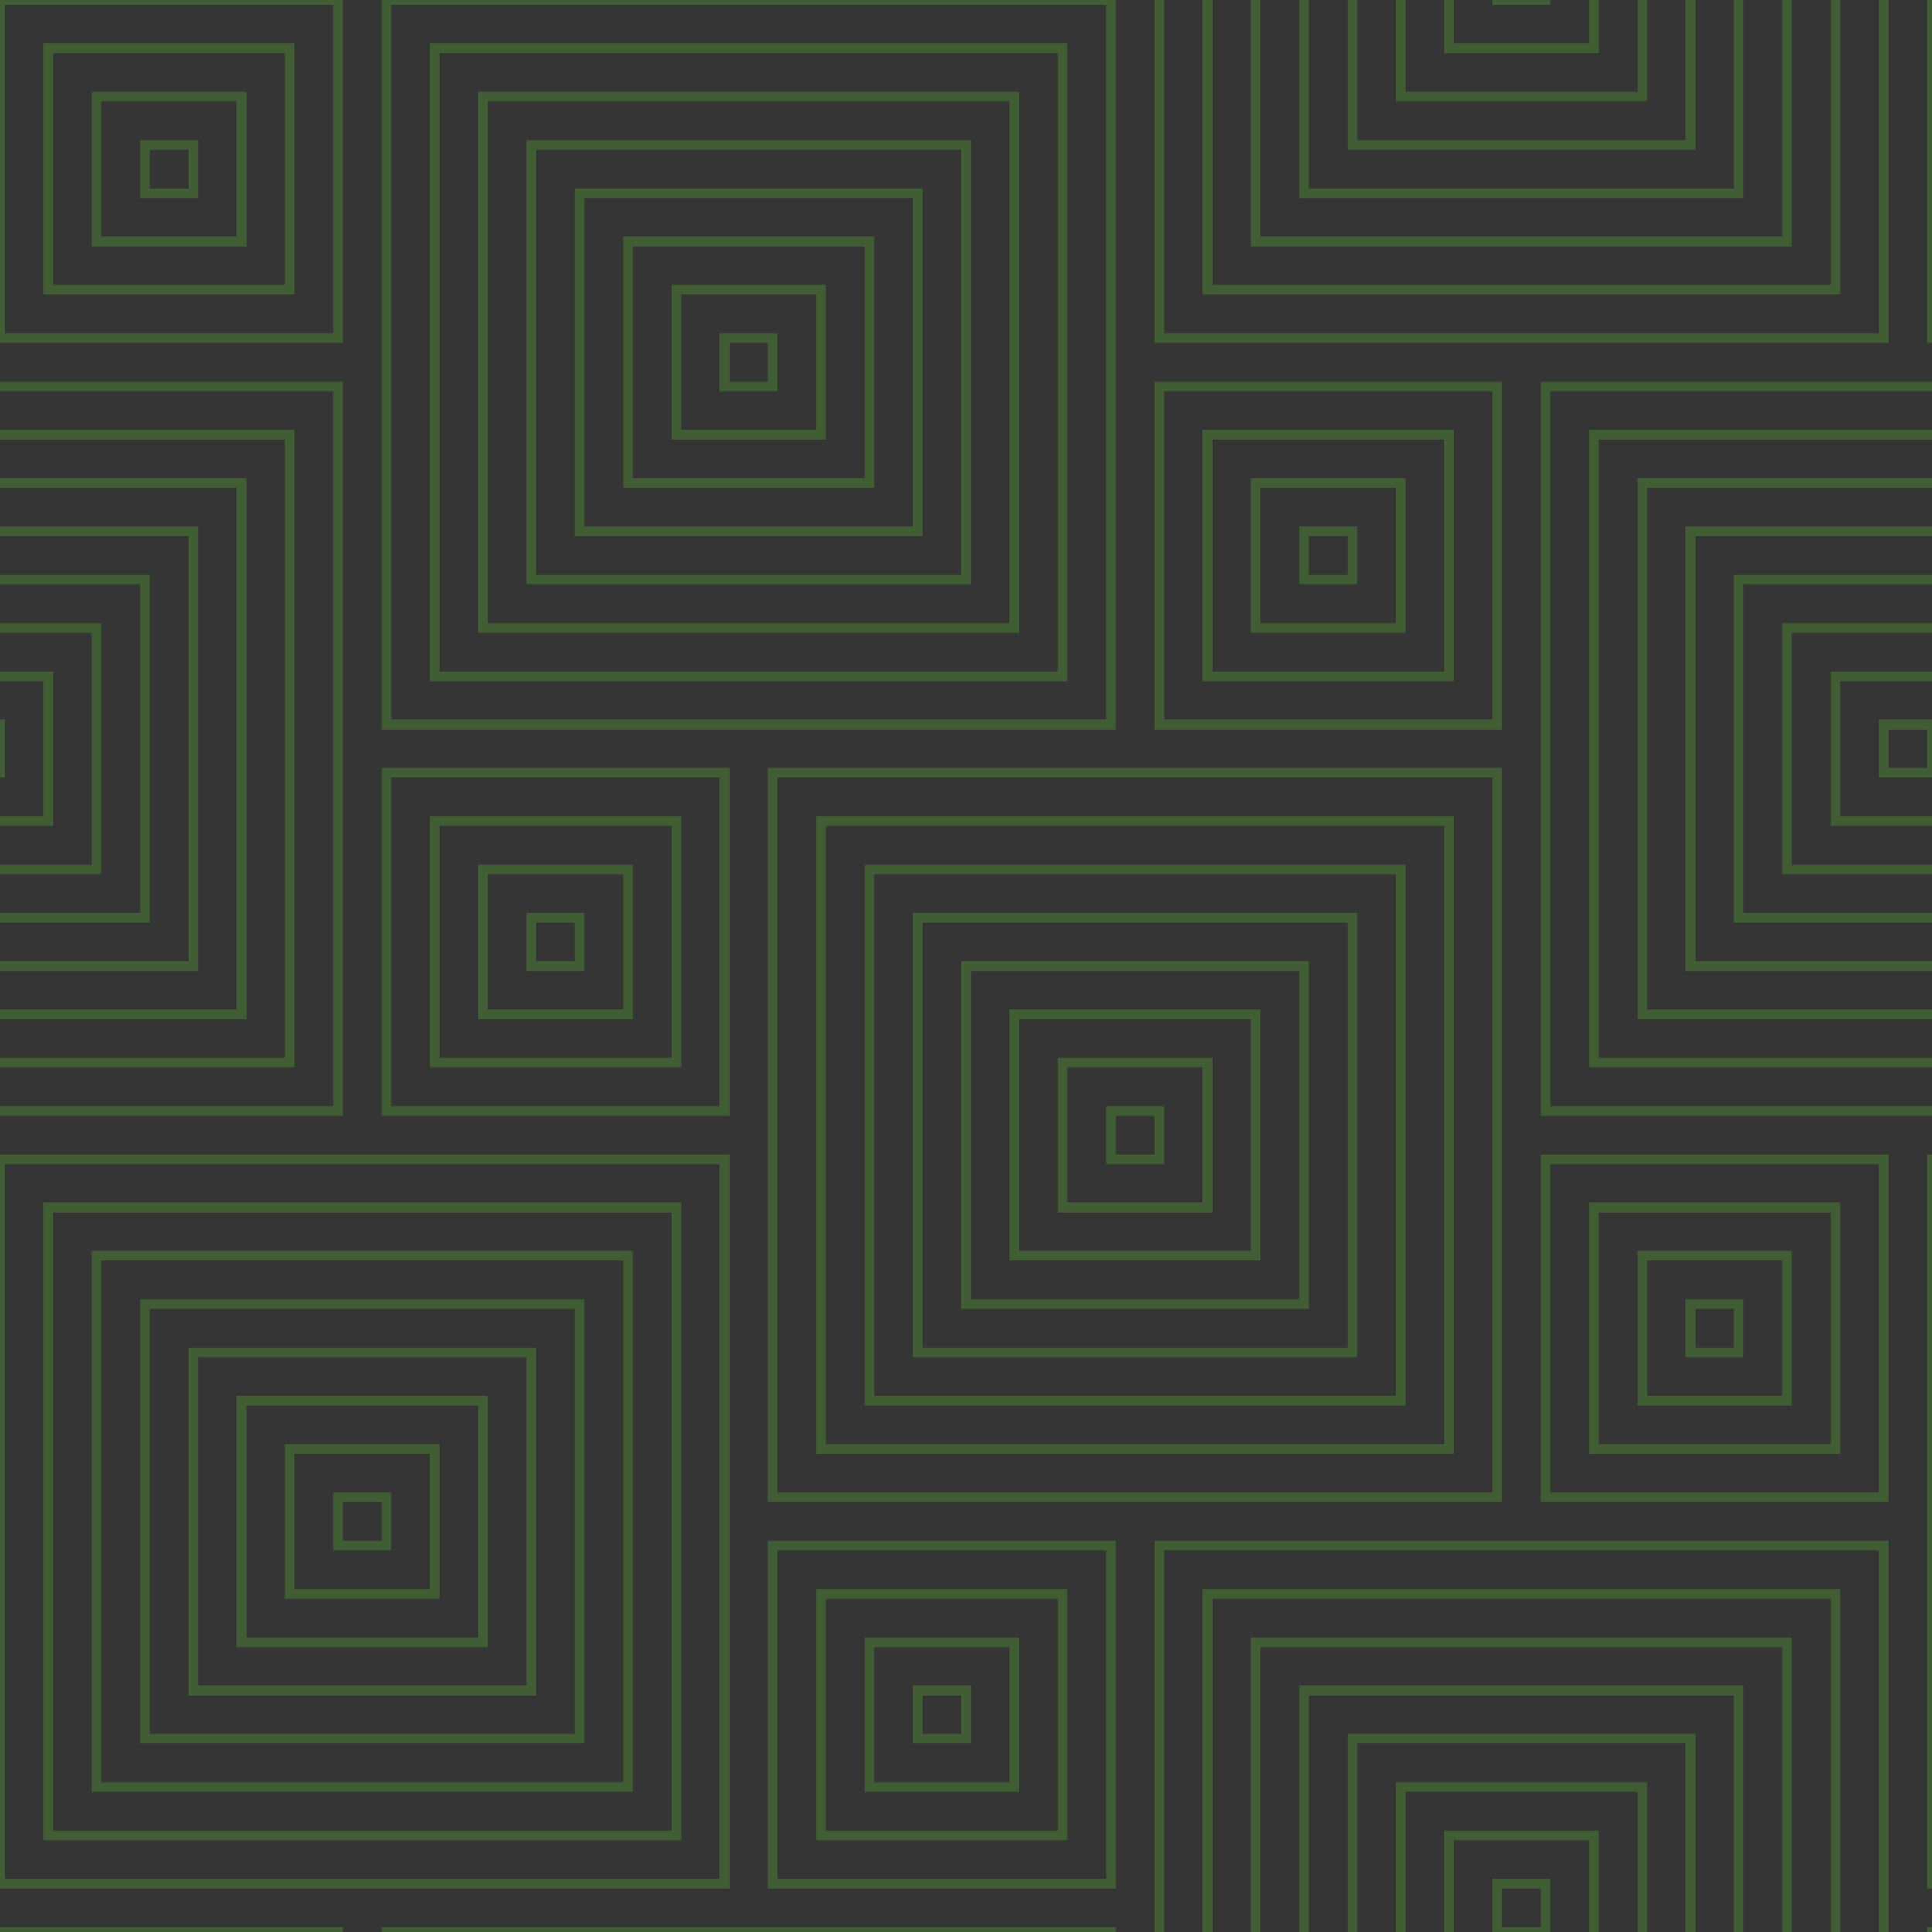
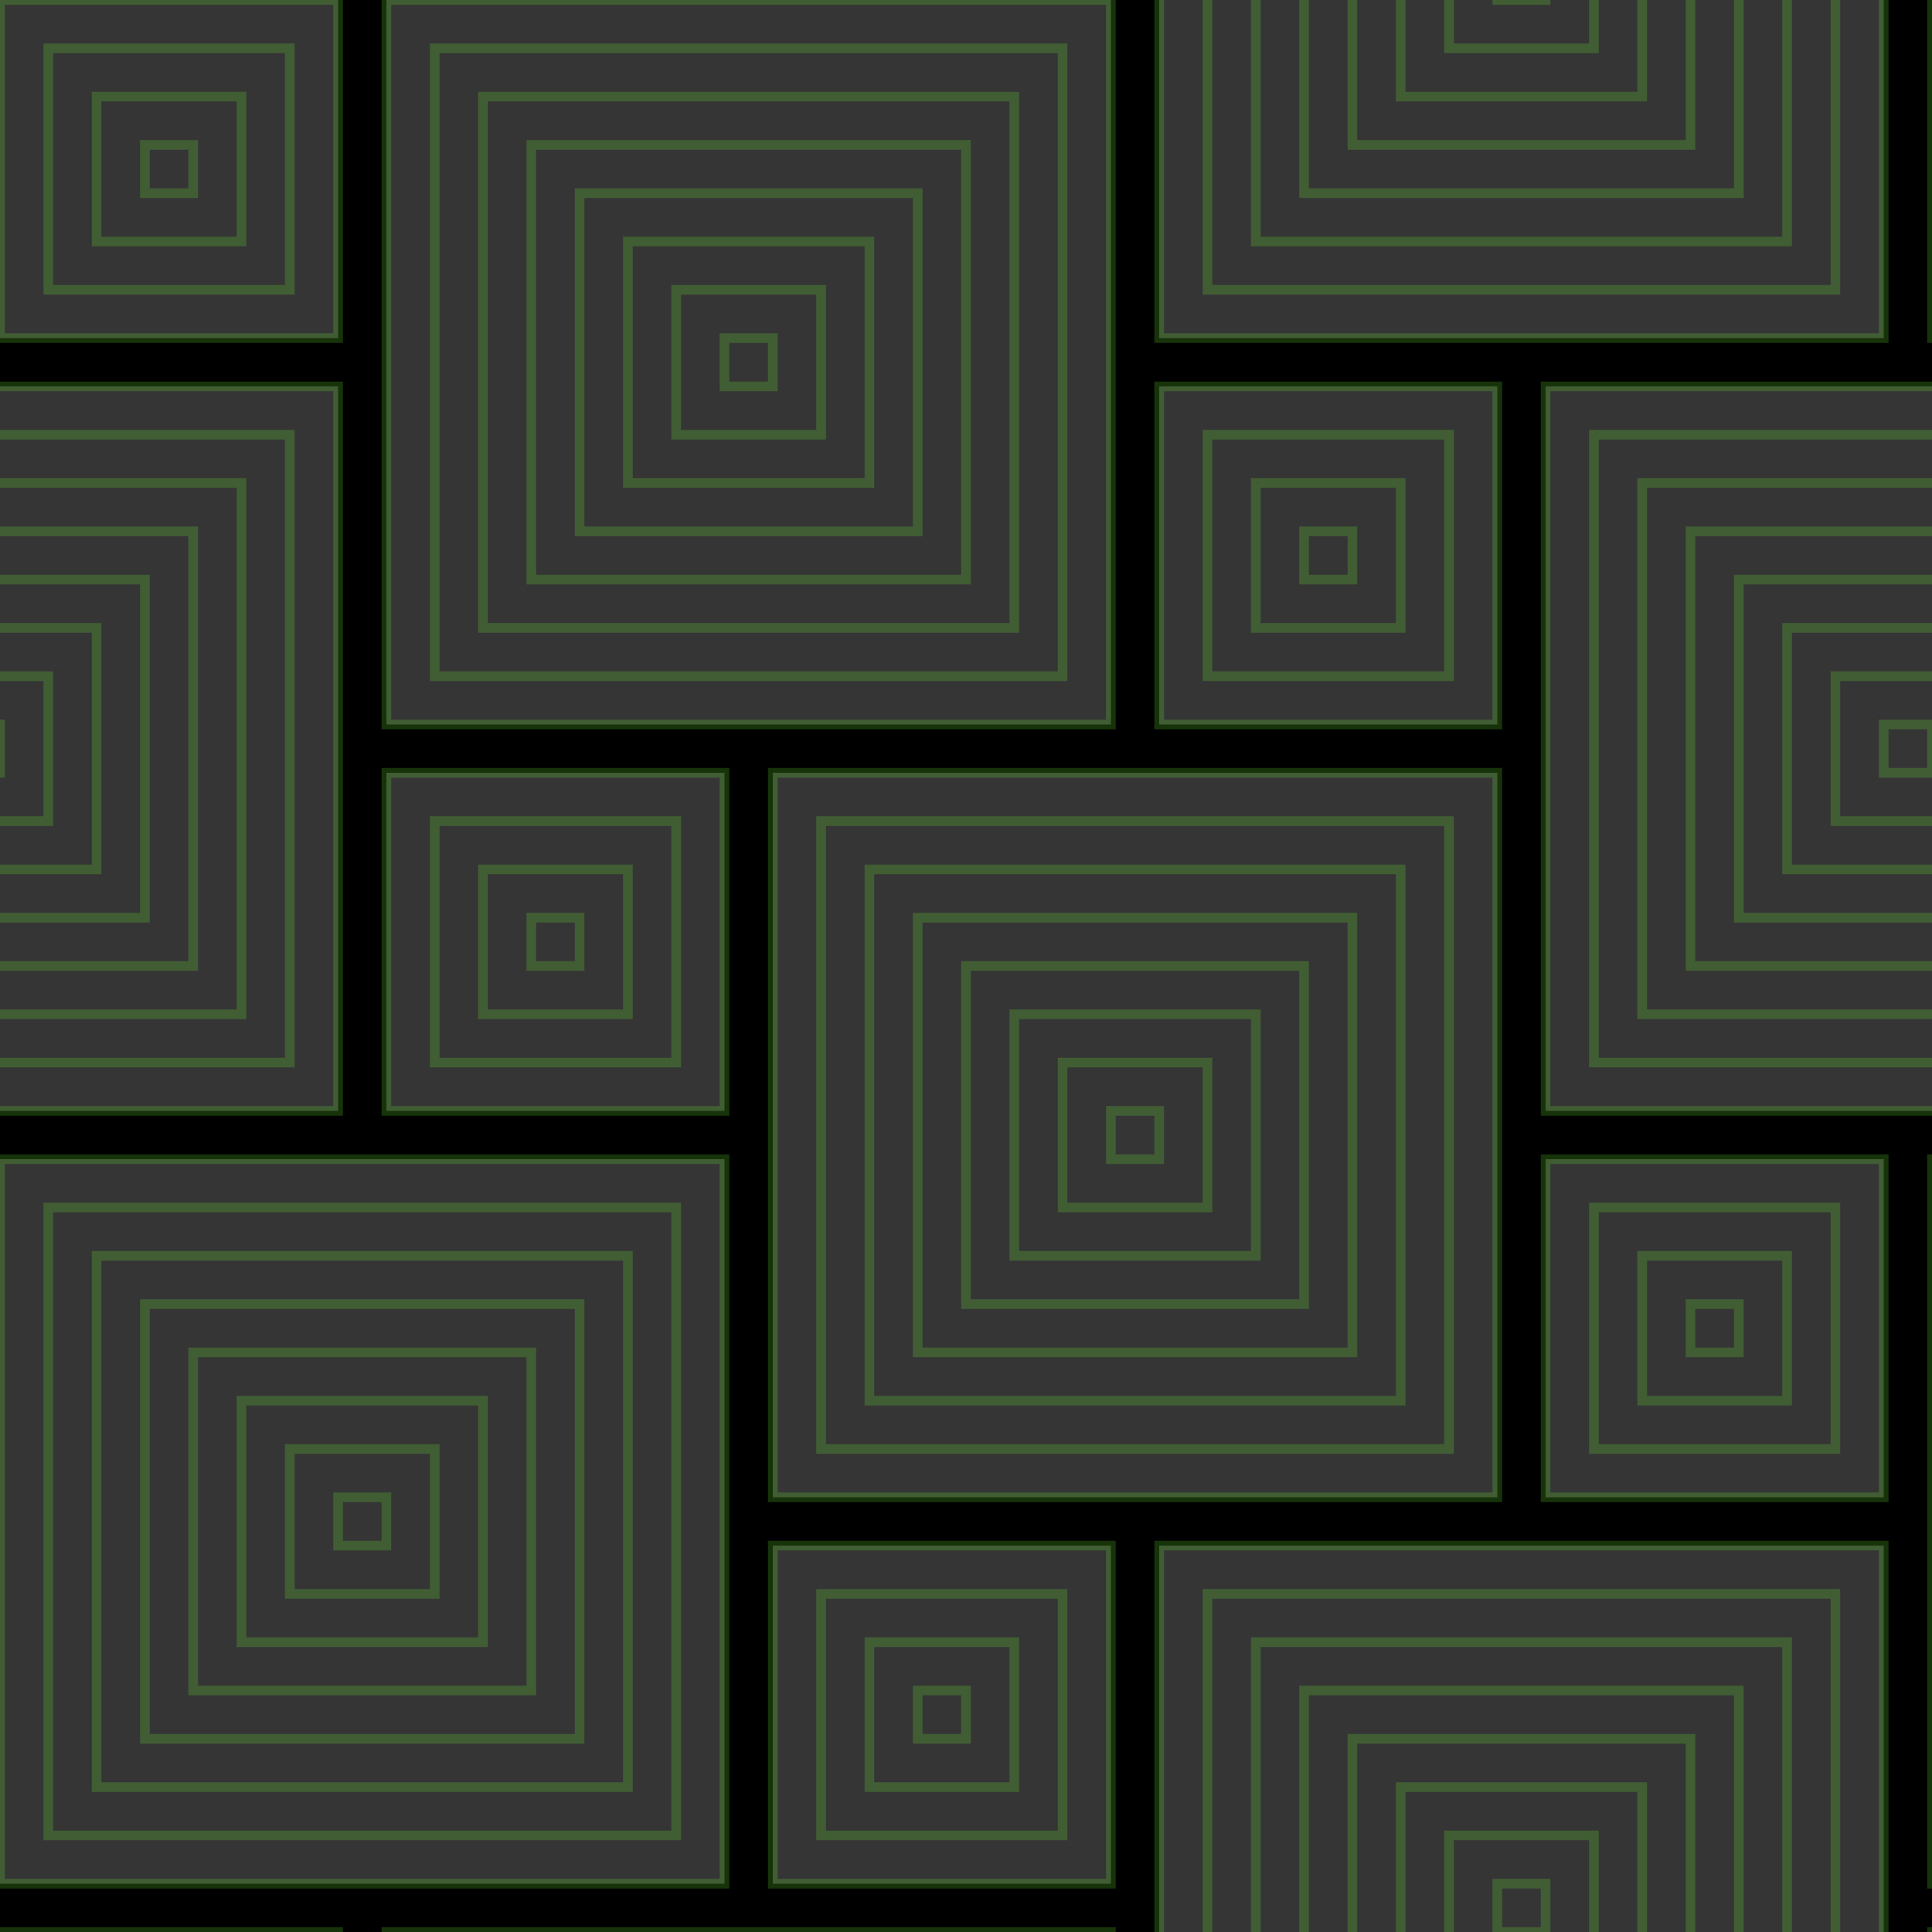
<svg xmlns="http://www.w3.org/2000/svg" width="400" height="400" viewBox="0 0 200 200">
-   <rect fill="#353535" width="200" height="200" />
-   <g fill="none" stroke="#7F3" stroke-width="1" stroke-opacity="0.2">
+   <rect fill="#000000" width="200" height="200" />
+   <g fill="#353535" stroke="#7F3" stroke-width="1" stroke-opacity="0.2">
    <rect x="-40" y="40" width="75" height="75" />
    <rect x="-35" y="45" width="65" height="65" />
    <rect x="-30" y="50" width="55" height="55" />
    <rect x="-25" y="55" width="45" height="45" />
    <rect x="-20" y="60" width="35" height="35" />
    <rect x="-15" y="65" width="25" height="25" />
    <rect x="-10" y="70" width="15" height="15" />
    <rect x="-5" y="75" width="5" height="5" />
    <rect width="35" height="35" />
    <rect x="5" y="5" width="25" height="25" />
    <rect x="10" y="10" width="15" height="15" />
    <rect x="15" y="15" width="5" height="5" />
    <rect x="40" width="75" height="75" />
    <rect x="45" y="5" width="65" height="65" />
    <rect x="50" y="10" width="55" height="55" />
    <rect x="55" y="15" width="45" height="45" />
    <rect x="60" y="20" width="35" height="35" />
    <rect x="65" y="25" width="25" height="25" />
    <rect x="70" y="30" width="15" height="15" />
    <rect x="75" y="35" width="5" height="5" />
    <rect x="40" y="80" width="35" height="35" />
    <rect x="45" y="85" width="25" height="25" />
    <rect x="50" y="90" width="15" height="15" />
    <rect x="55" y="95" width="5" height="5" />
    <rect x="120" y="-40" width="75" height="75" />
    <rect x="125" y="-35" width="65" height="65" />
    <rect x="130" y="-30" width="55" height="55" />
    <rect x="135" y="-25" width="45" height="45" />
    <rect x="140" y="-20" width="35" height="35" />
    <rect x="145" y="-15" width="25" height="25" />
    <rect x="150" y="-10" width="15" height="15" />
    <rect x="155" y="-5" width="5" height="5" />
    <rect x="120" y="40" width="35" height="35" />
    <rect x="125" y="45" width="25" height="25" />
    <rect x="130" y="50" width="15" height="15" />
    <rect x="135" y="55" width="5" height="5" />
    <rect y="120" width="75" height="75" />
    <rect x="5" y="125" width="65" height="65" />
    <rect x="10" y="130" width="55" height="55" />
    <rect x="15" y="135" width="45" height="45" />
    <rect x="20" y="140" width="35" height="35" />
    <rect x="25" y="145" width="25" height="25" />
    <rect x="30" y="150" width="15" height="15" />
    <rect x="35" y="155" width="5" height="5" />
    <rect x="200" y="120" width="75" height="75" />
    <rect x="40" y="200" width="75" height="75" />
    <rect x="80" y="80" width="75" height="75" />
    <rect x="85" y="85" width="65" height="65" />
    <rect x="90" y="90" width="55" height="55" />
    <rect x="95" y="95" width="45" height="45" />
    <rect x="100" y="100" width="35" height="35" />
    <rect x="105" y="105" width="25" height="25" />
    <rect x="110" y="110" width="15" height="15" />
    <rect x="115" y="115" width="5" height="5" />
    <rect x="80" y="160" width="35" height="35" />
    <rect x="85" y="165" width="25" height="25" />
    <rect x="90" y="170" width="15" height="15" />
    <rect x="95" y="175" width="5" height="5" />
    <rect x="120" y="160" width="75" height="75" />
    <rect x="125" y="165" width="65" height="65" />
    <rect x="130" y="170" width="55" height="55" />
    <rect x="135" y="175" width="45" height="45" />
    <rect x="140" y="180" width="35" height="35" />
    <rect x="145" y="185" width="25" height="25" />
    <rect x="150" y="190" width="15" height="15" />
    <rect x="155" y="195" width="5" height="5" />
    <rect x="160" y="40" width="75" height="75" />
    <rect x="165" y="45" width="65" height="65" />
    <rect x="170" y="50" width="55" height="55" />
    <rect x="175" y="55" width="45" height="45" />
    <rect x="180" y="60" width="35" height="35" />
    <rect x="185" y="65" width="25" height="25" />
    <rect x="190" y="70" width="15" height="15" />
    <rect x="195" y="75" width="5" height="5" />
    <rect x="160" y="120" width="35" height="35" />
    <rect x="165" y="125" width="25" height="25" />
    <rect x="170" y="130" width="15" height="15" />
    <rect x="175" y="135" width="5" height="5" />
    <rect x="200" y="200" width="35" height="35" />
    <rect x="200" width="35" height="35" />
    <rect y="200" width="35" height="35" />
  </g>
</svg>
